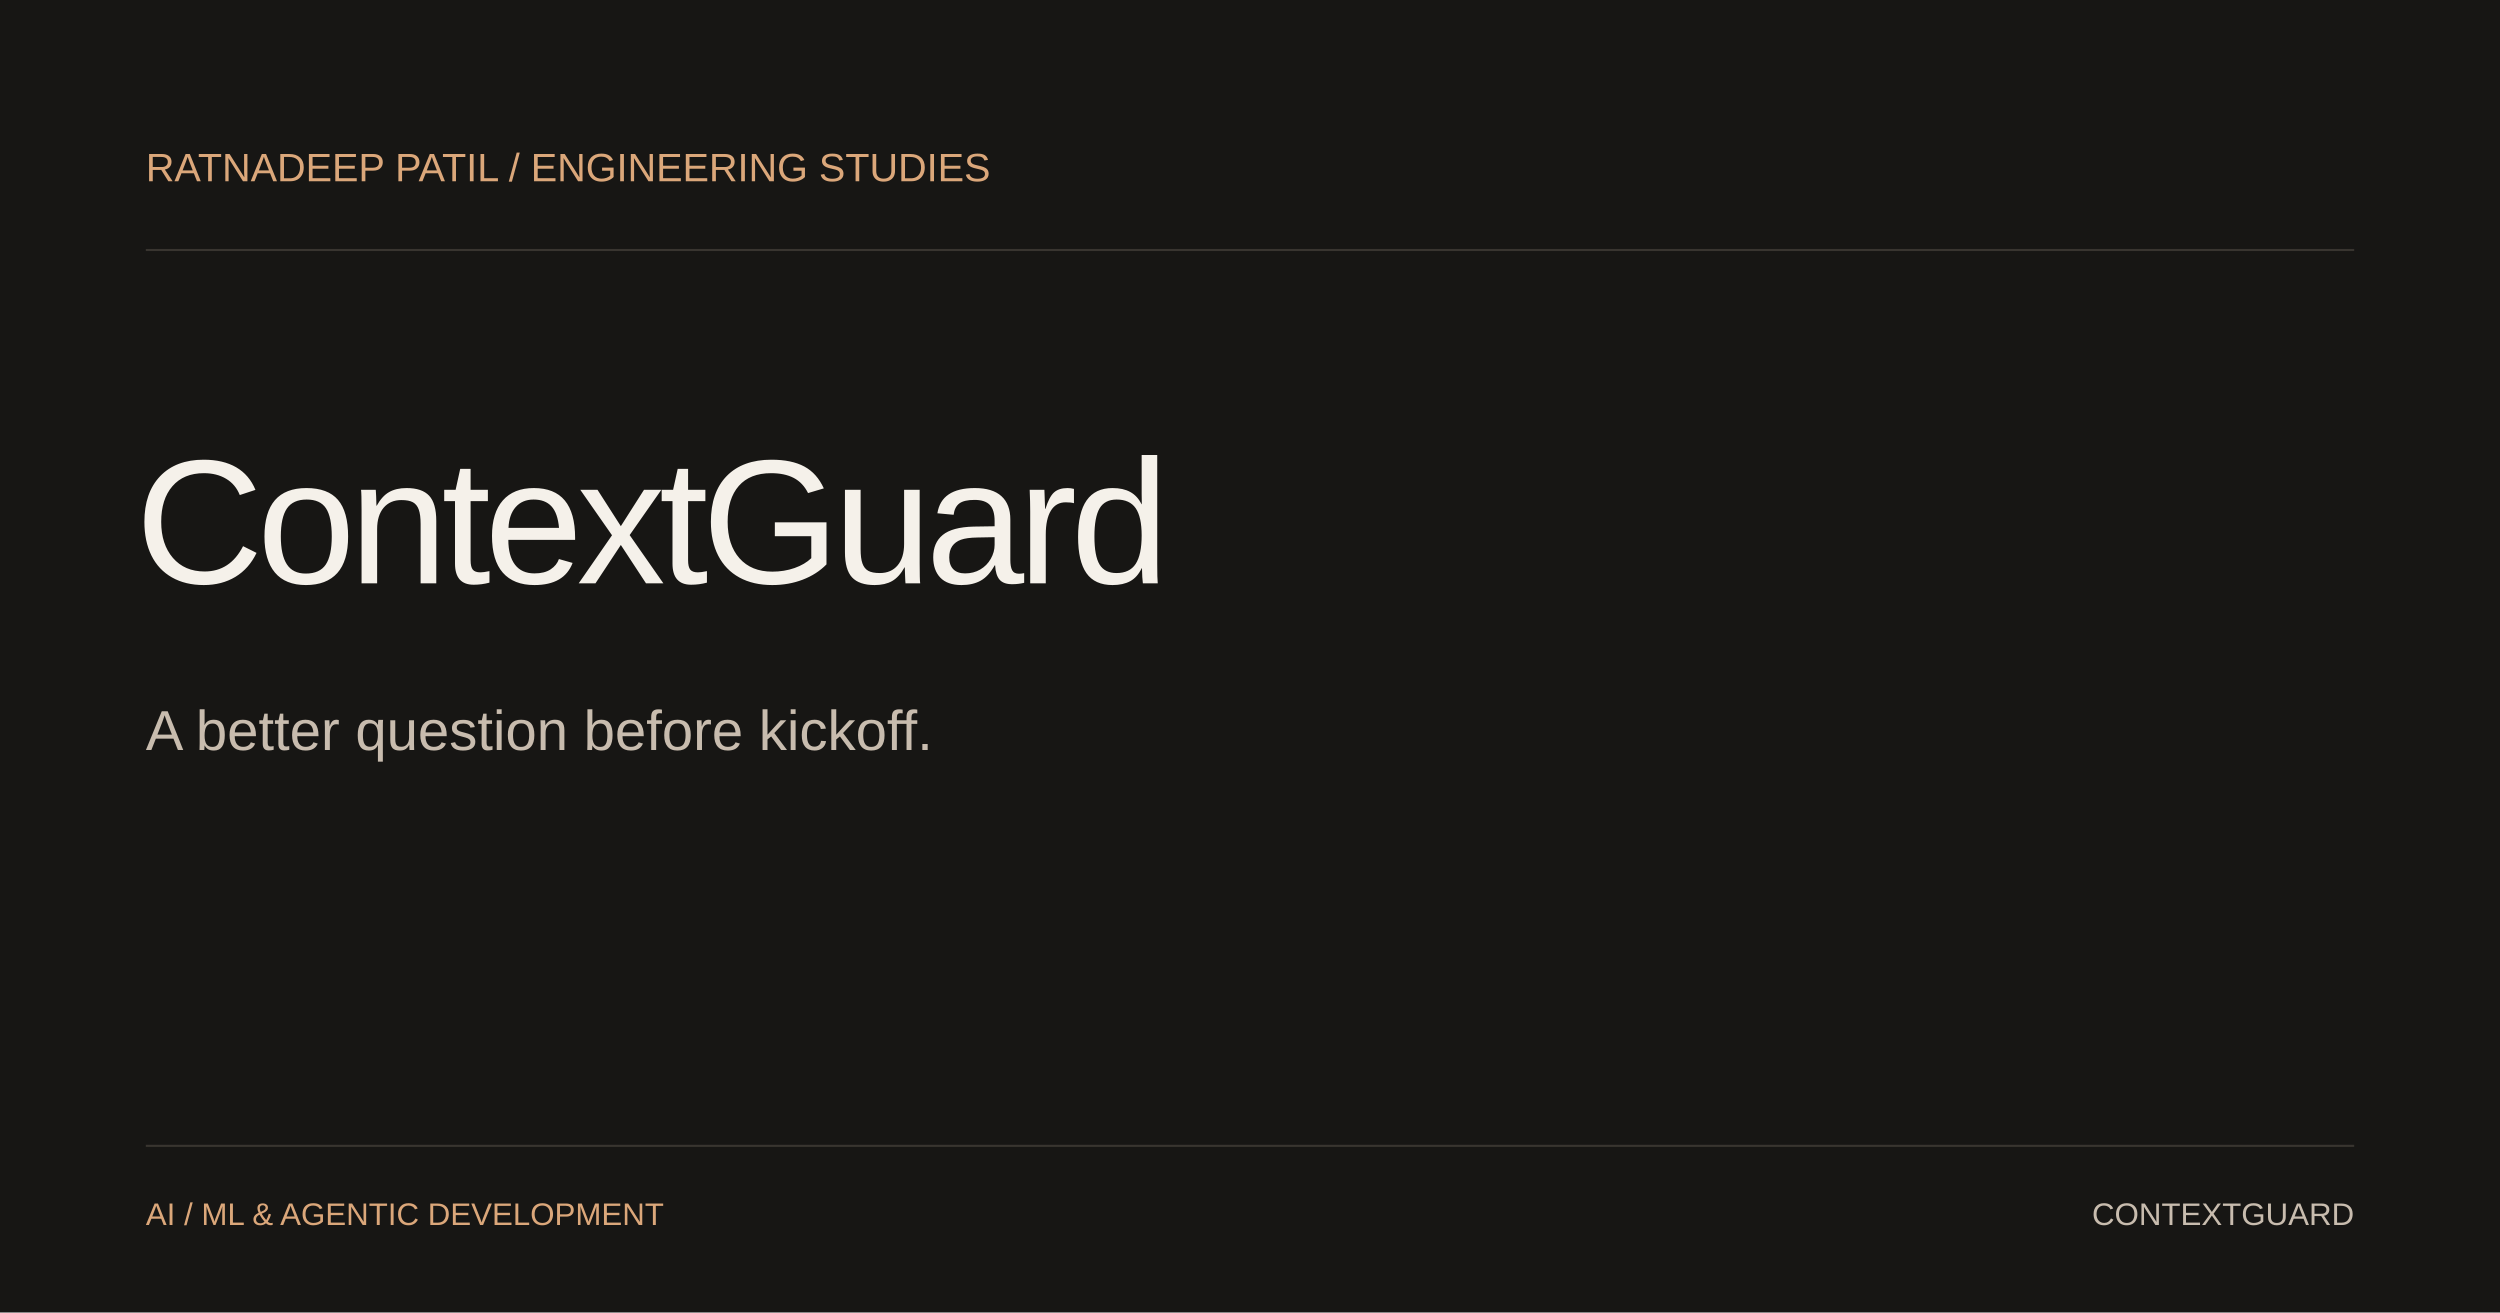
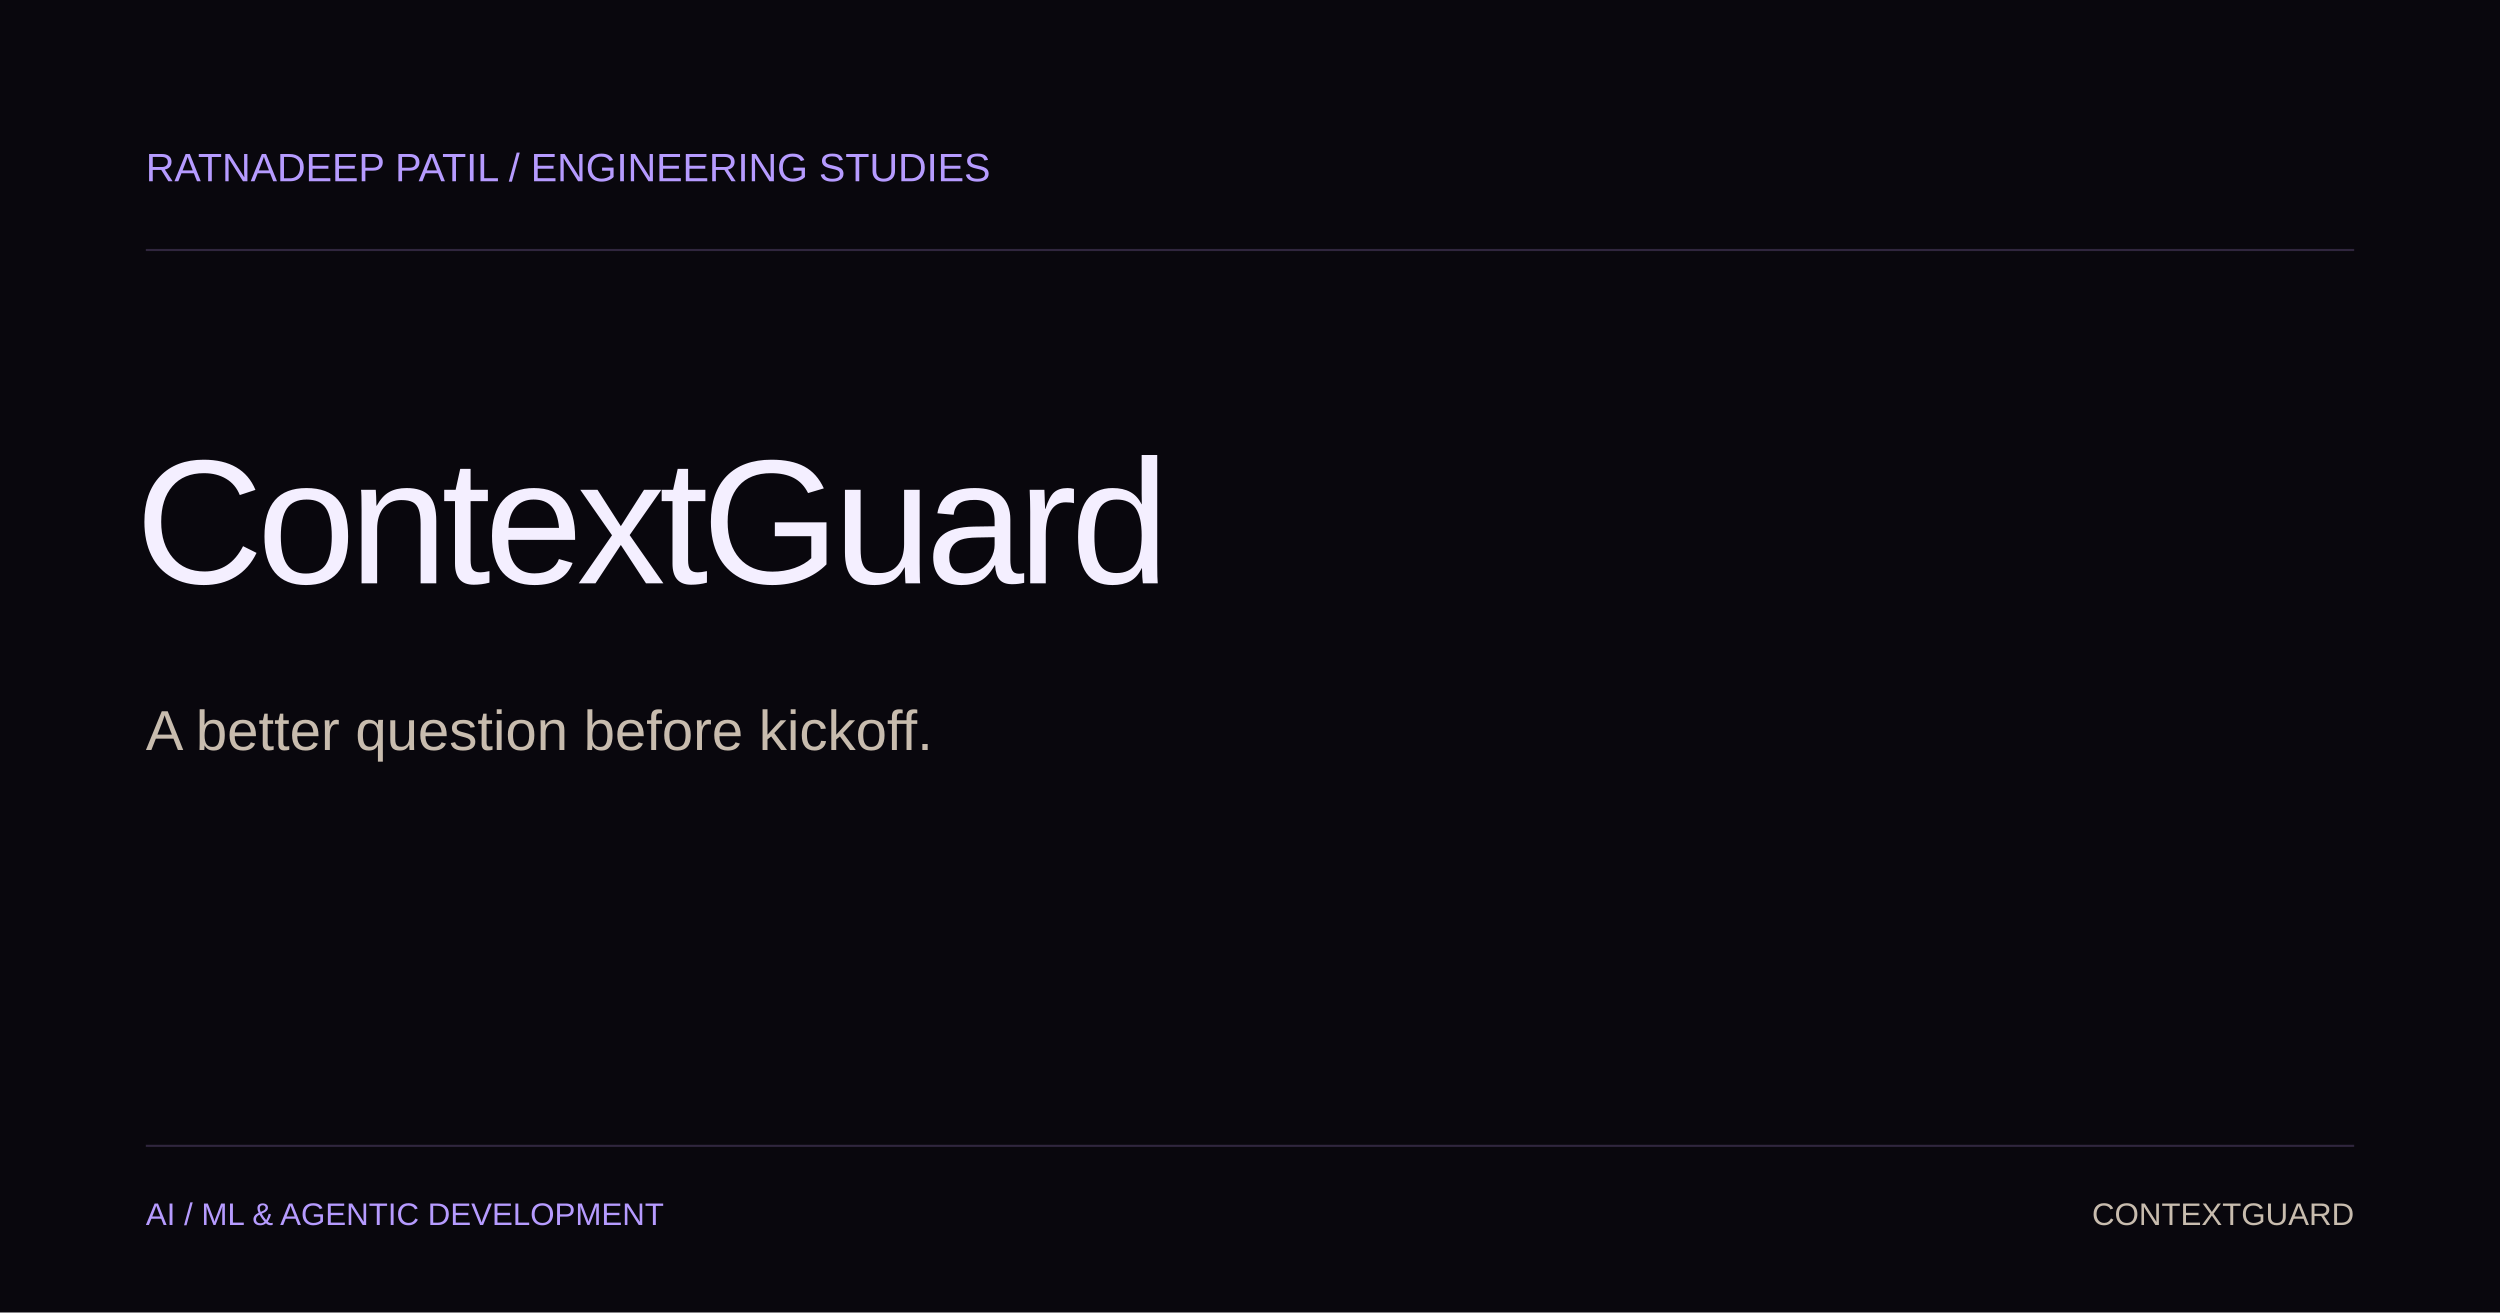
<svg xmlns="http://www.w3.org/2000/svg" width="1200" height="630" viewBox="0 0 1200 630">
-   <rect width="1200" height="630" fill="#171614" />
-   <path d="M70 120h1060M70 550h1060" stroke="#393530" />
+   <rect width="1200" height="630" fill="#09070d" />
+   <path d="M70 120h1060M70 550h1060" stroke="#30263e" />
  <g font-family="Arial,sans-serif">
-     <text x="70" y="87" fill="#dba77a" font-size="19">RATNADEEP PATIL / ENGINEERING STUDIES</text>
-     <text x="65" y="280" fill="#f5f1ea" font-size="85" letter-spacing="-3">ContextGuard</text>
+     <text x="70" y="87" fill="#b69bff" font-size="19">RATNADEEP PATIL / ENGINEERING STUDIES</text>
+     <text x="65" y="280" fill="#f4efff" font-size="85" letter-spacing="-3">ContextGuard</text>
    <text x="70" y="360" fill="#c8bcae" font-size="27">A better question before kickoff.</text>
-     <text x="70" y="588" fill="#dba77a" font-size="15">AI / ML &amp; AGENTIC DEVELOPMENT</text>
+     <text x="70" y="588" fill="#b69bff" font-size="15">AI / ML &amp; AGENTIC DEVELOPMENT</text>
    <text x="1130" y="588" fill="#c8bcae" font-size="15" text-anchor="end">CONTEXTGUARD</text>
  </g>
</svg>
